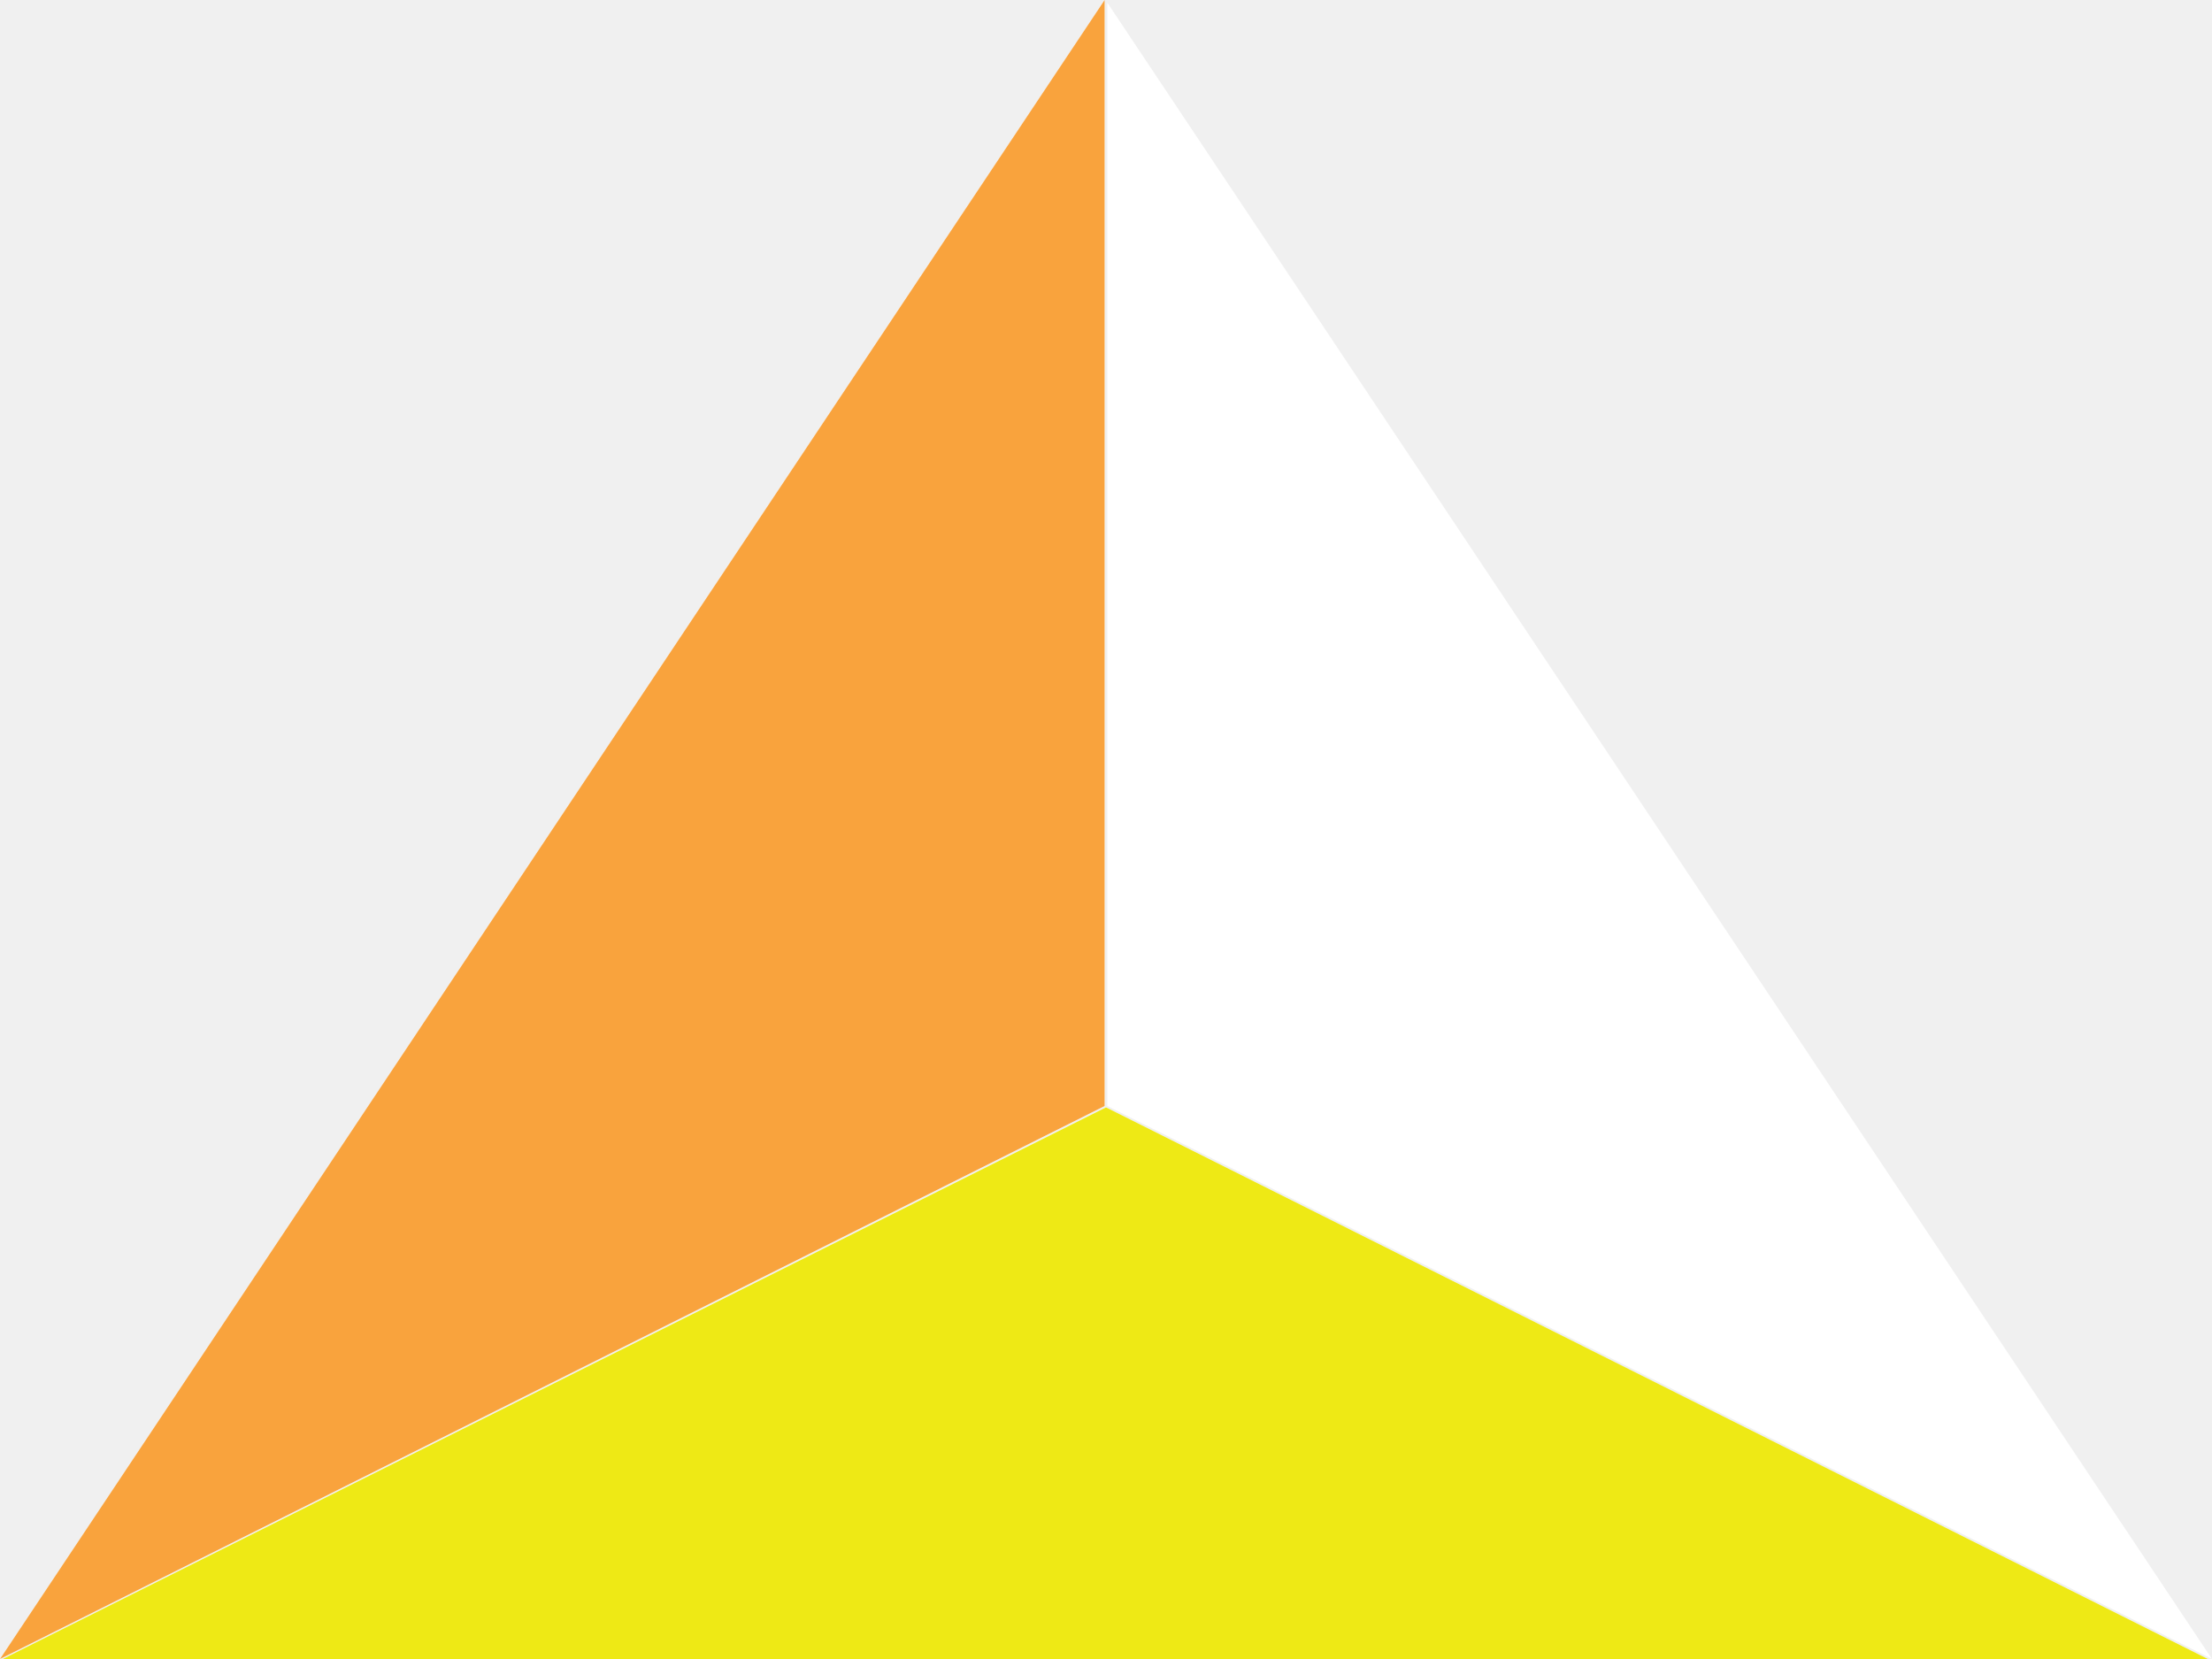
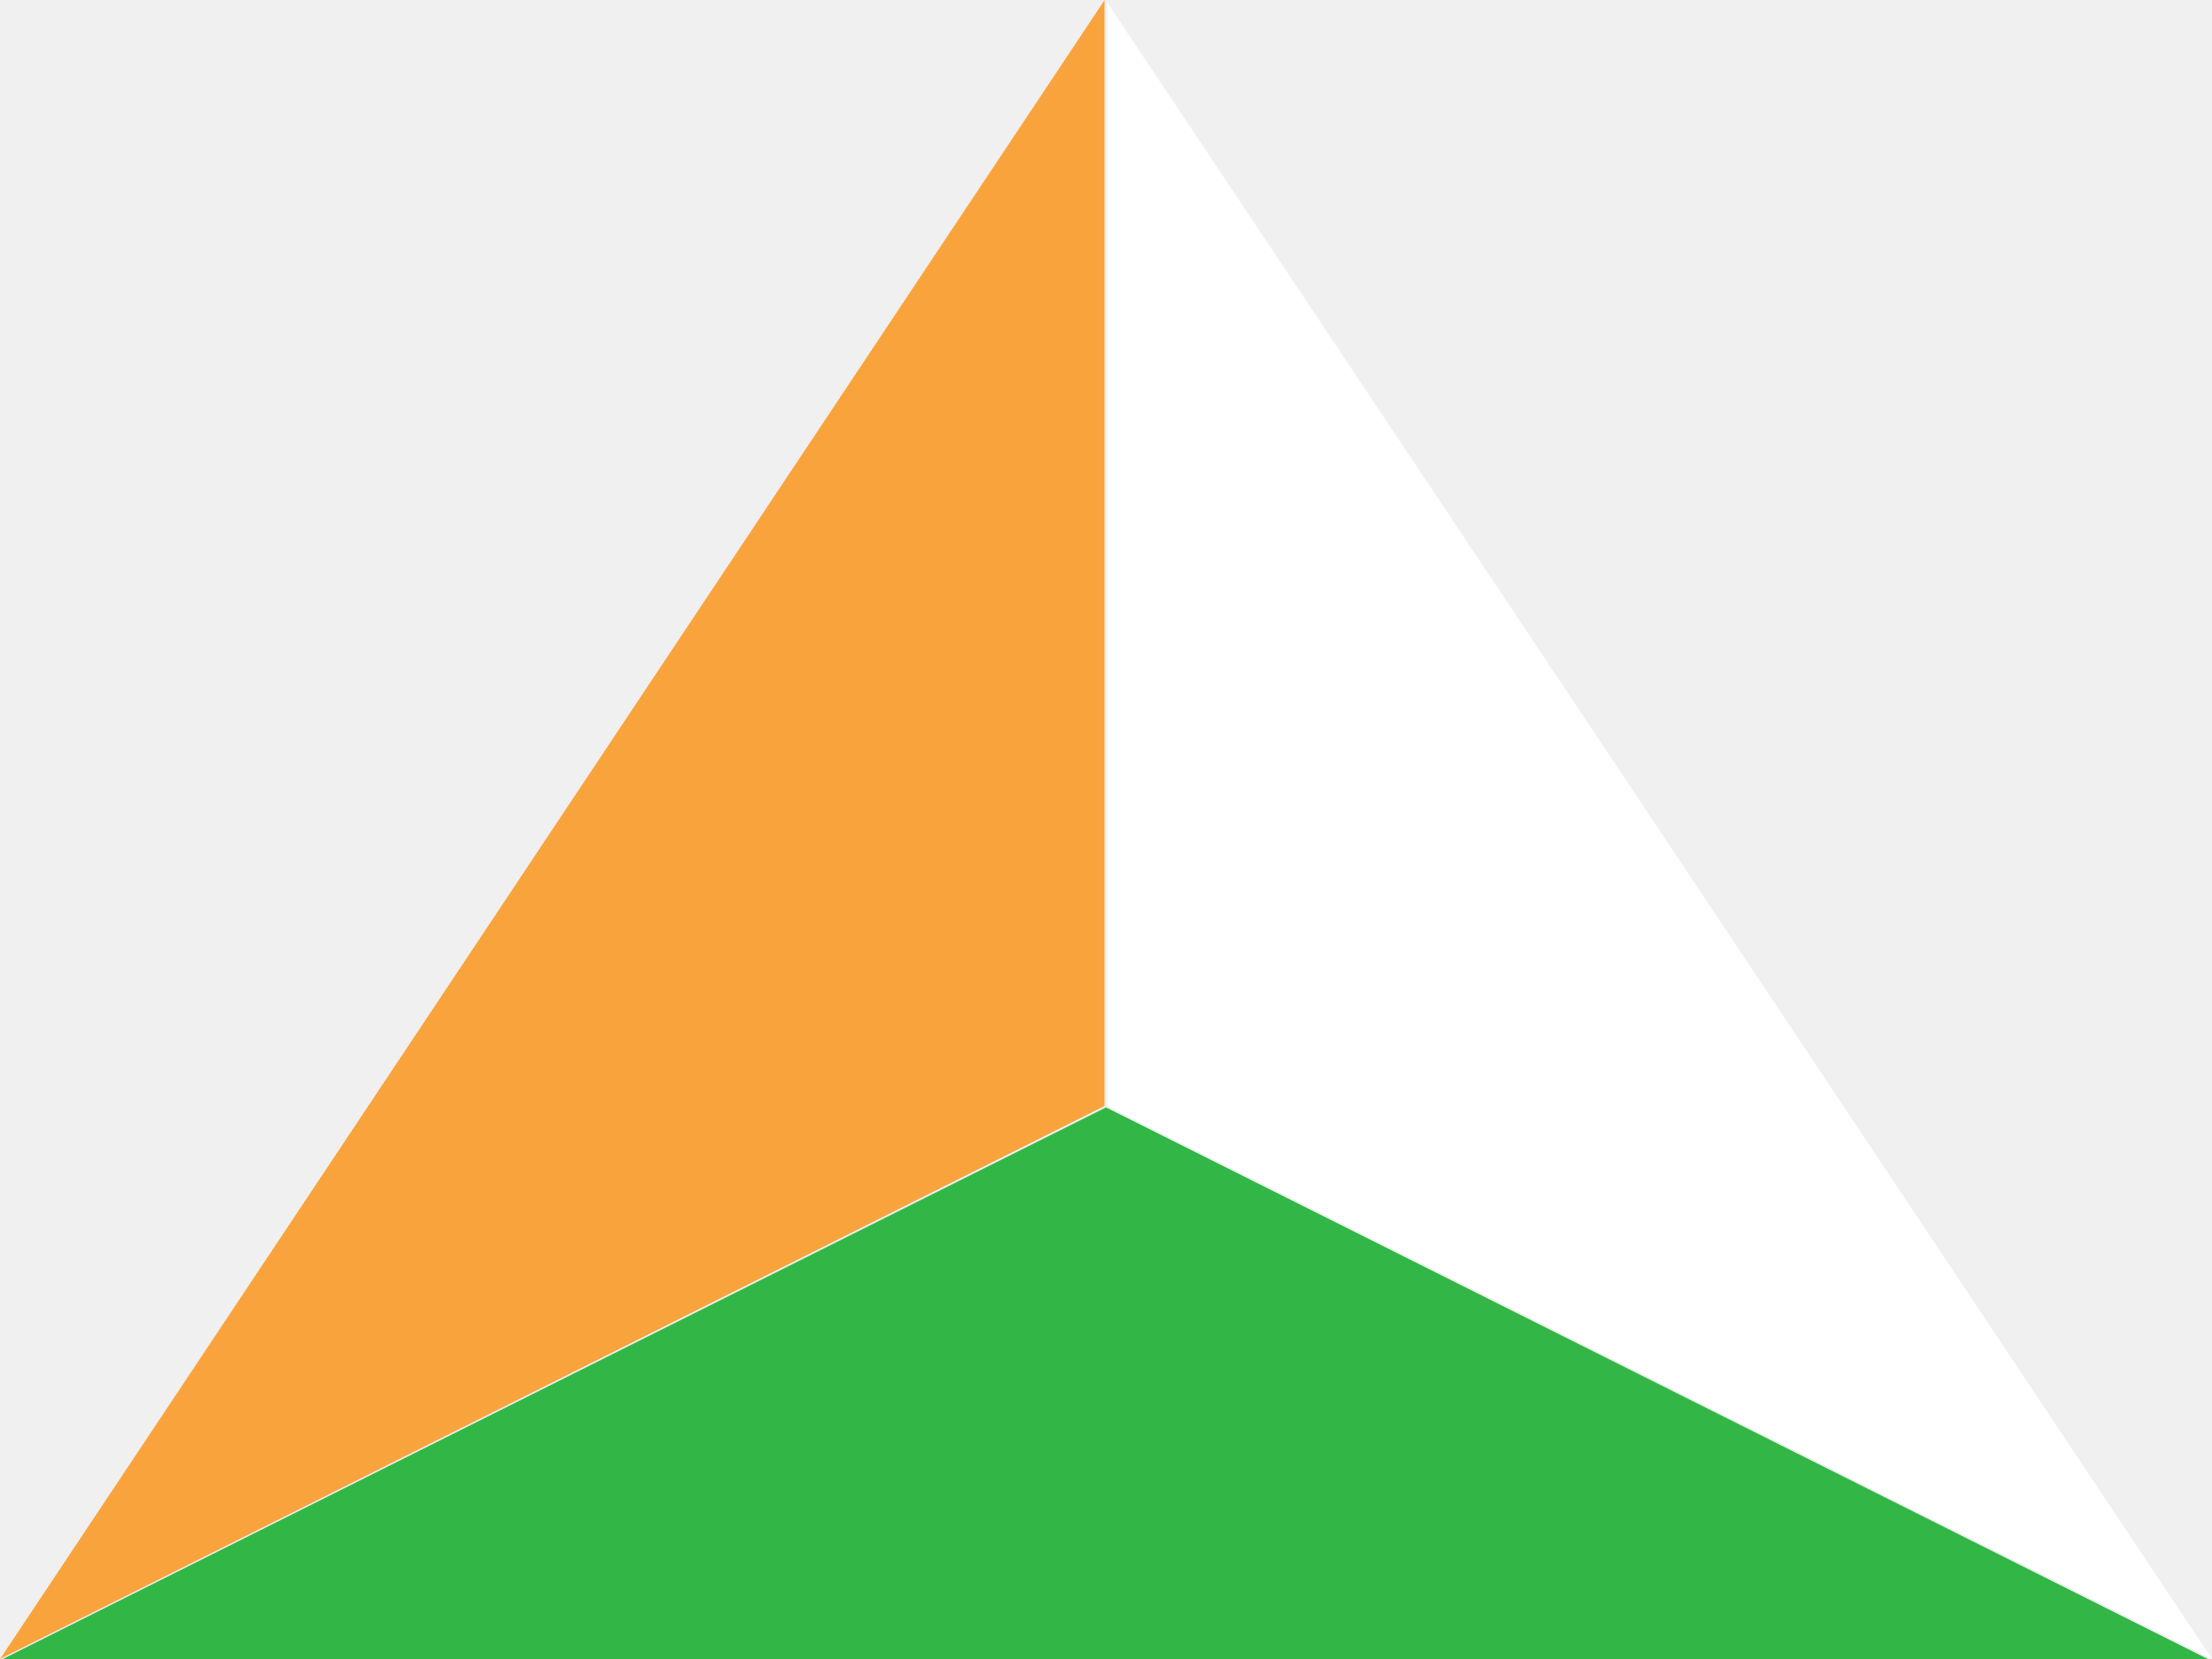
<svg xmlns="http://www.w3.org/2000/svg" width="16" height="12" viewBox="0 0 16 12">
  <polygon points="8 8.01 0.02 12 15.97 12 8 8.01" fill="#fff" />
  <polygon points="7.99 8 7.99 0 7.99 0 0 12 0 12 0 12 7.99 8" fill="#fff" />
  <polygon points="8.01 0.02 8.01 8 16 12 16 12 16 12 8.01 0.02" fill="#fff" />
-   <polygon points="8 8.01 0.02 12 15.97 12 8 8.01" fill="#eee915" />
+   <polygon points="8 8.01 0.02 12 15.97 12 8 8.01" fill="#32b746" />
  <polygon points="7.99 8 7.99 0 7.99 0 0 12 0 12 0 12 7.99 8" fill="#f9a33d" />
  <polygon points="8.01 0.02 8.01 8 16 12 16 12 16 12 8.01 0.02" fill="#CD2D33" opacity="0" />
</svg>
